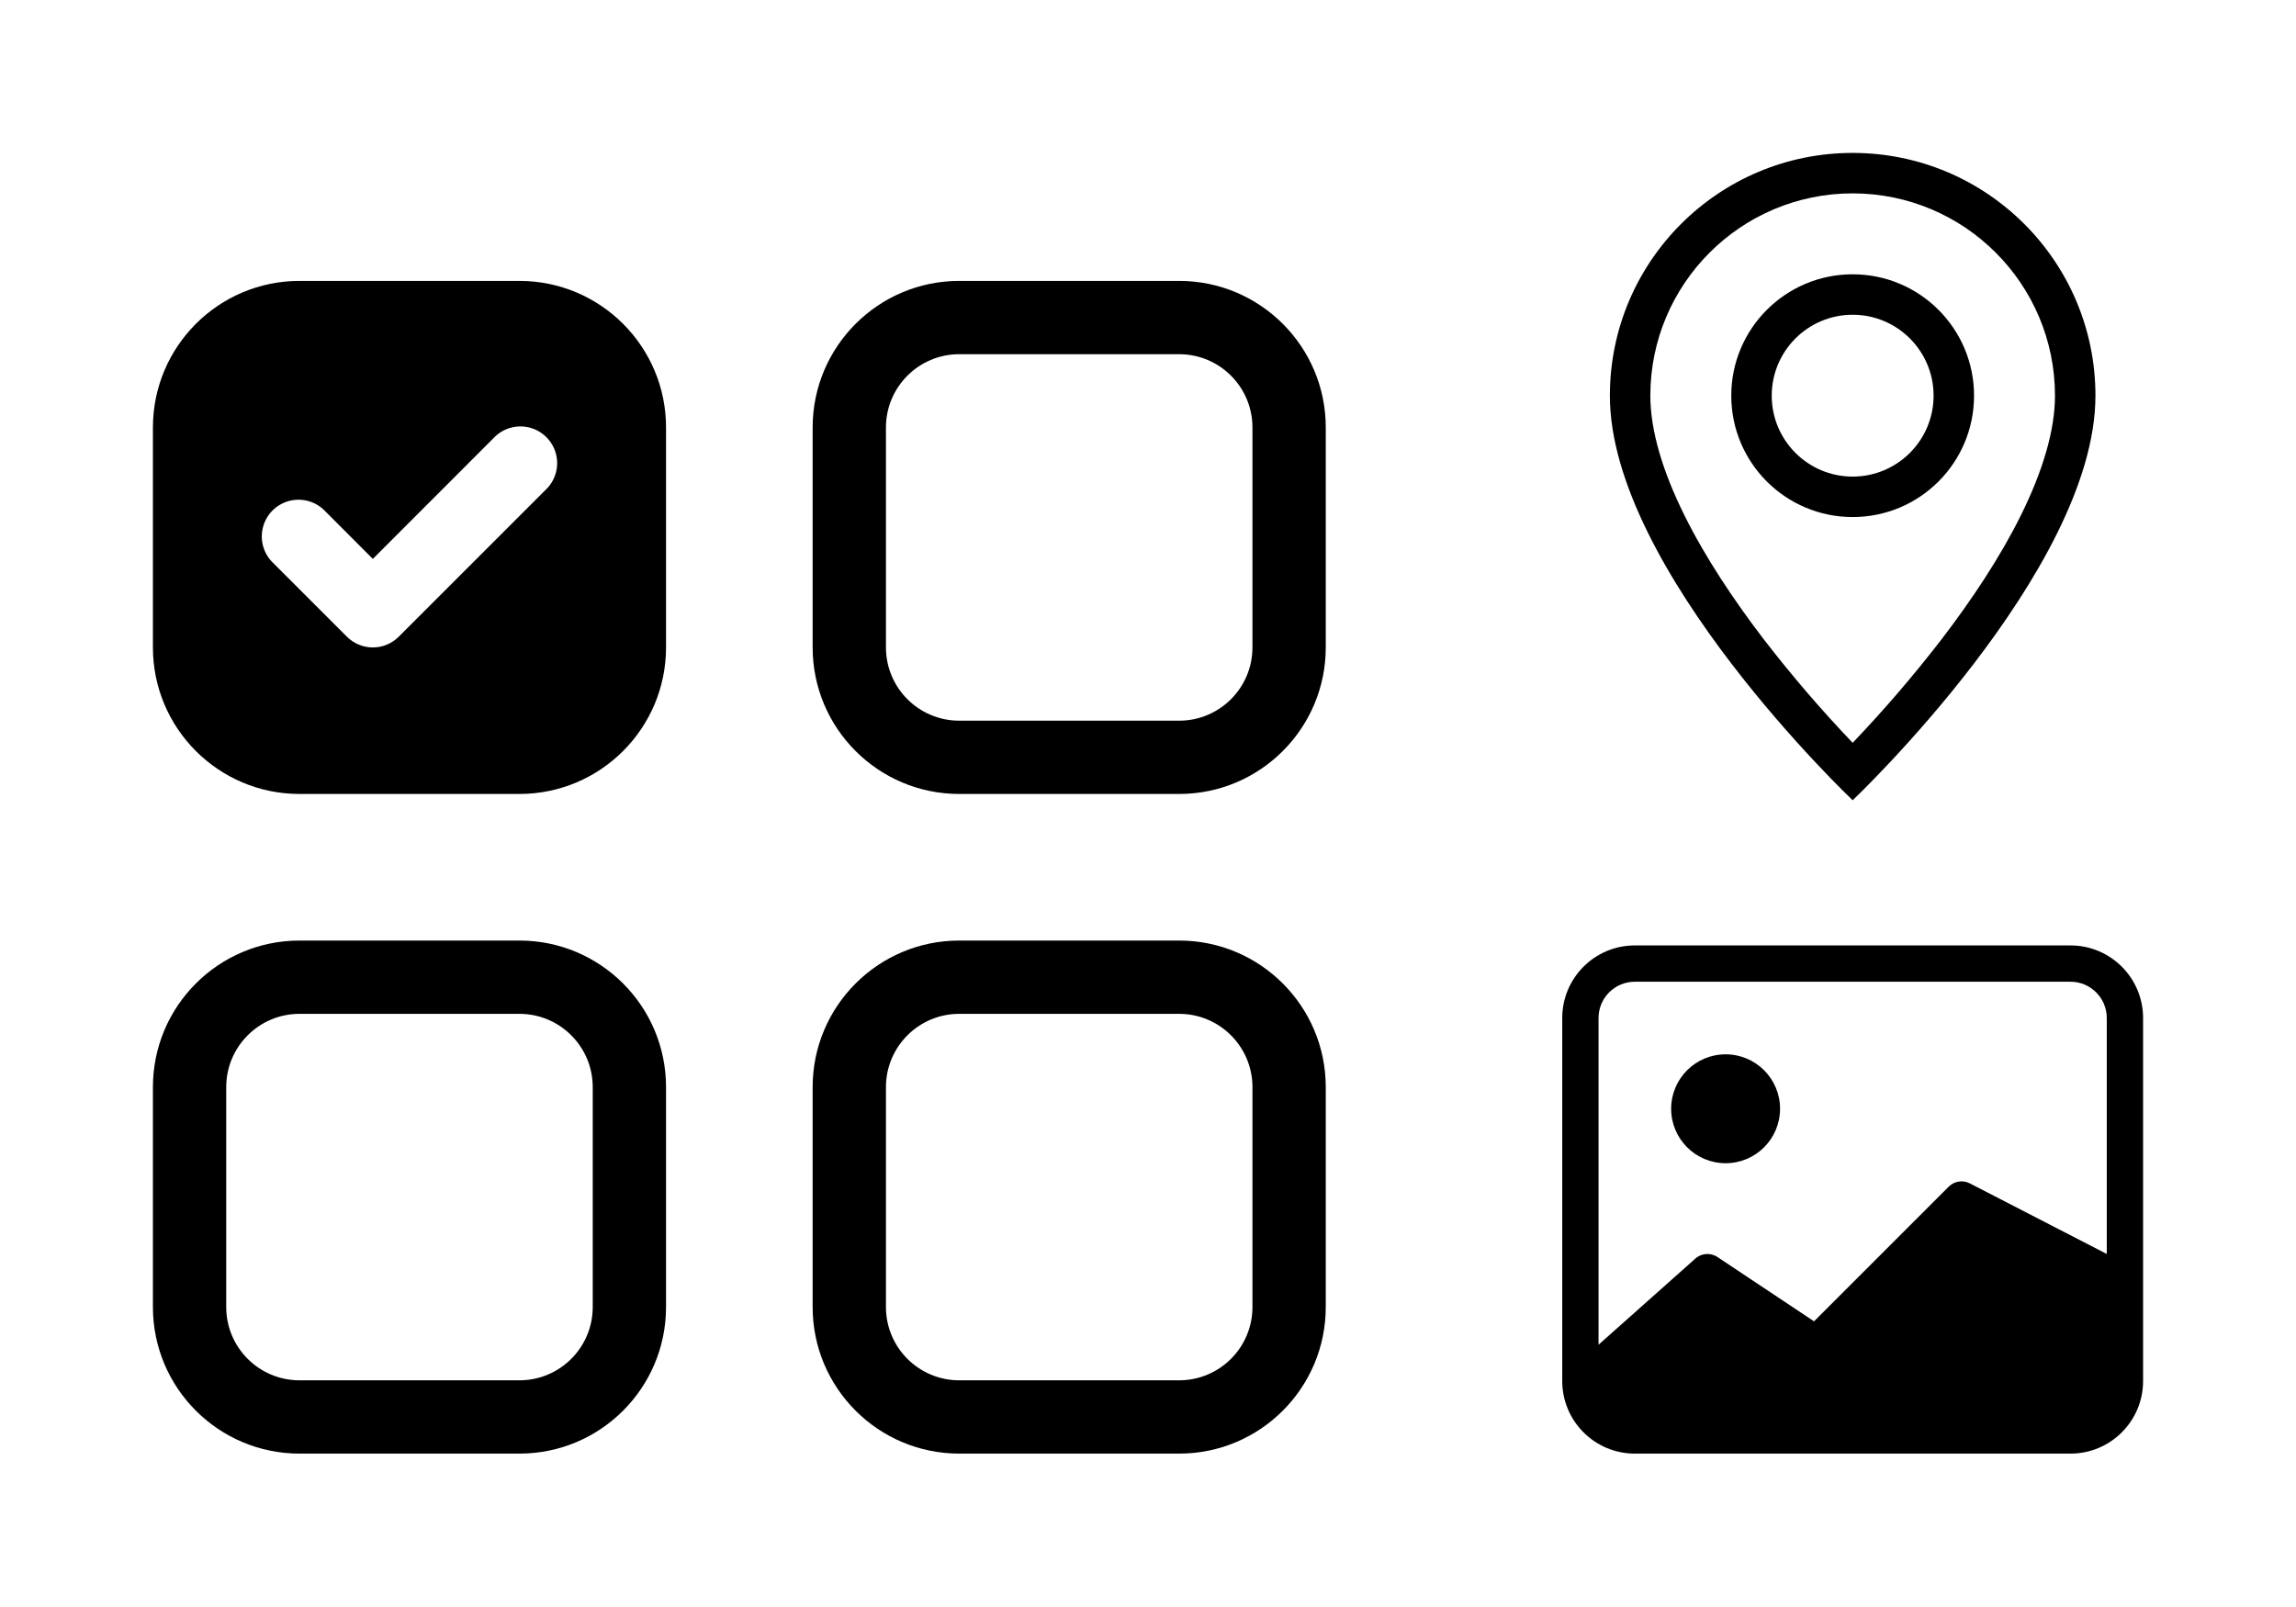
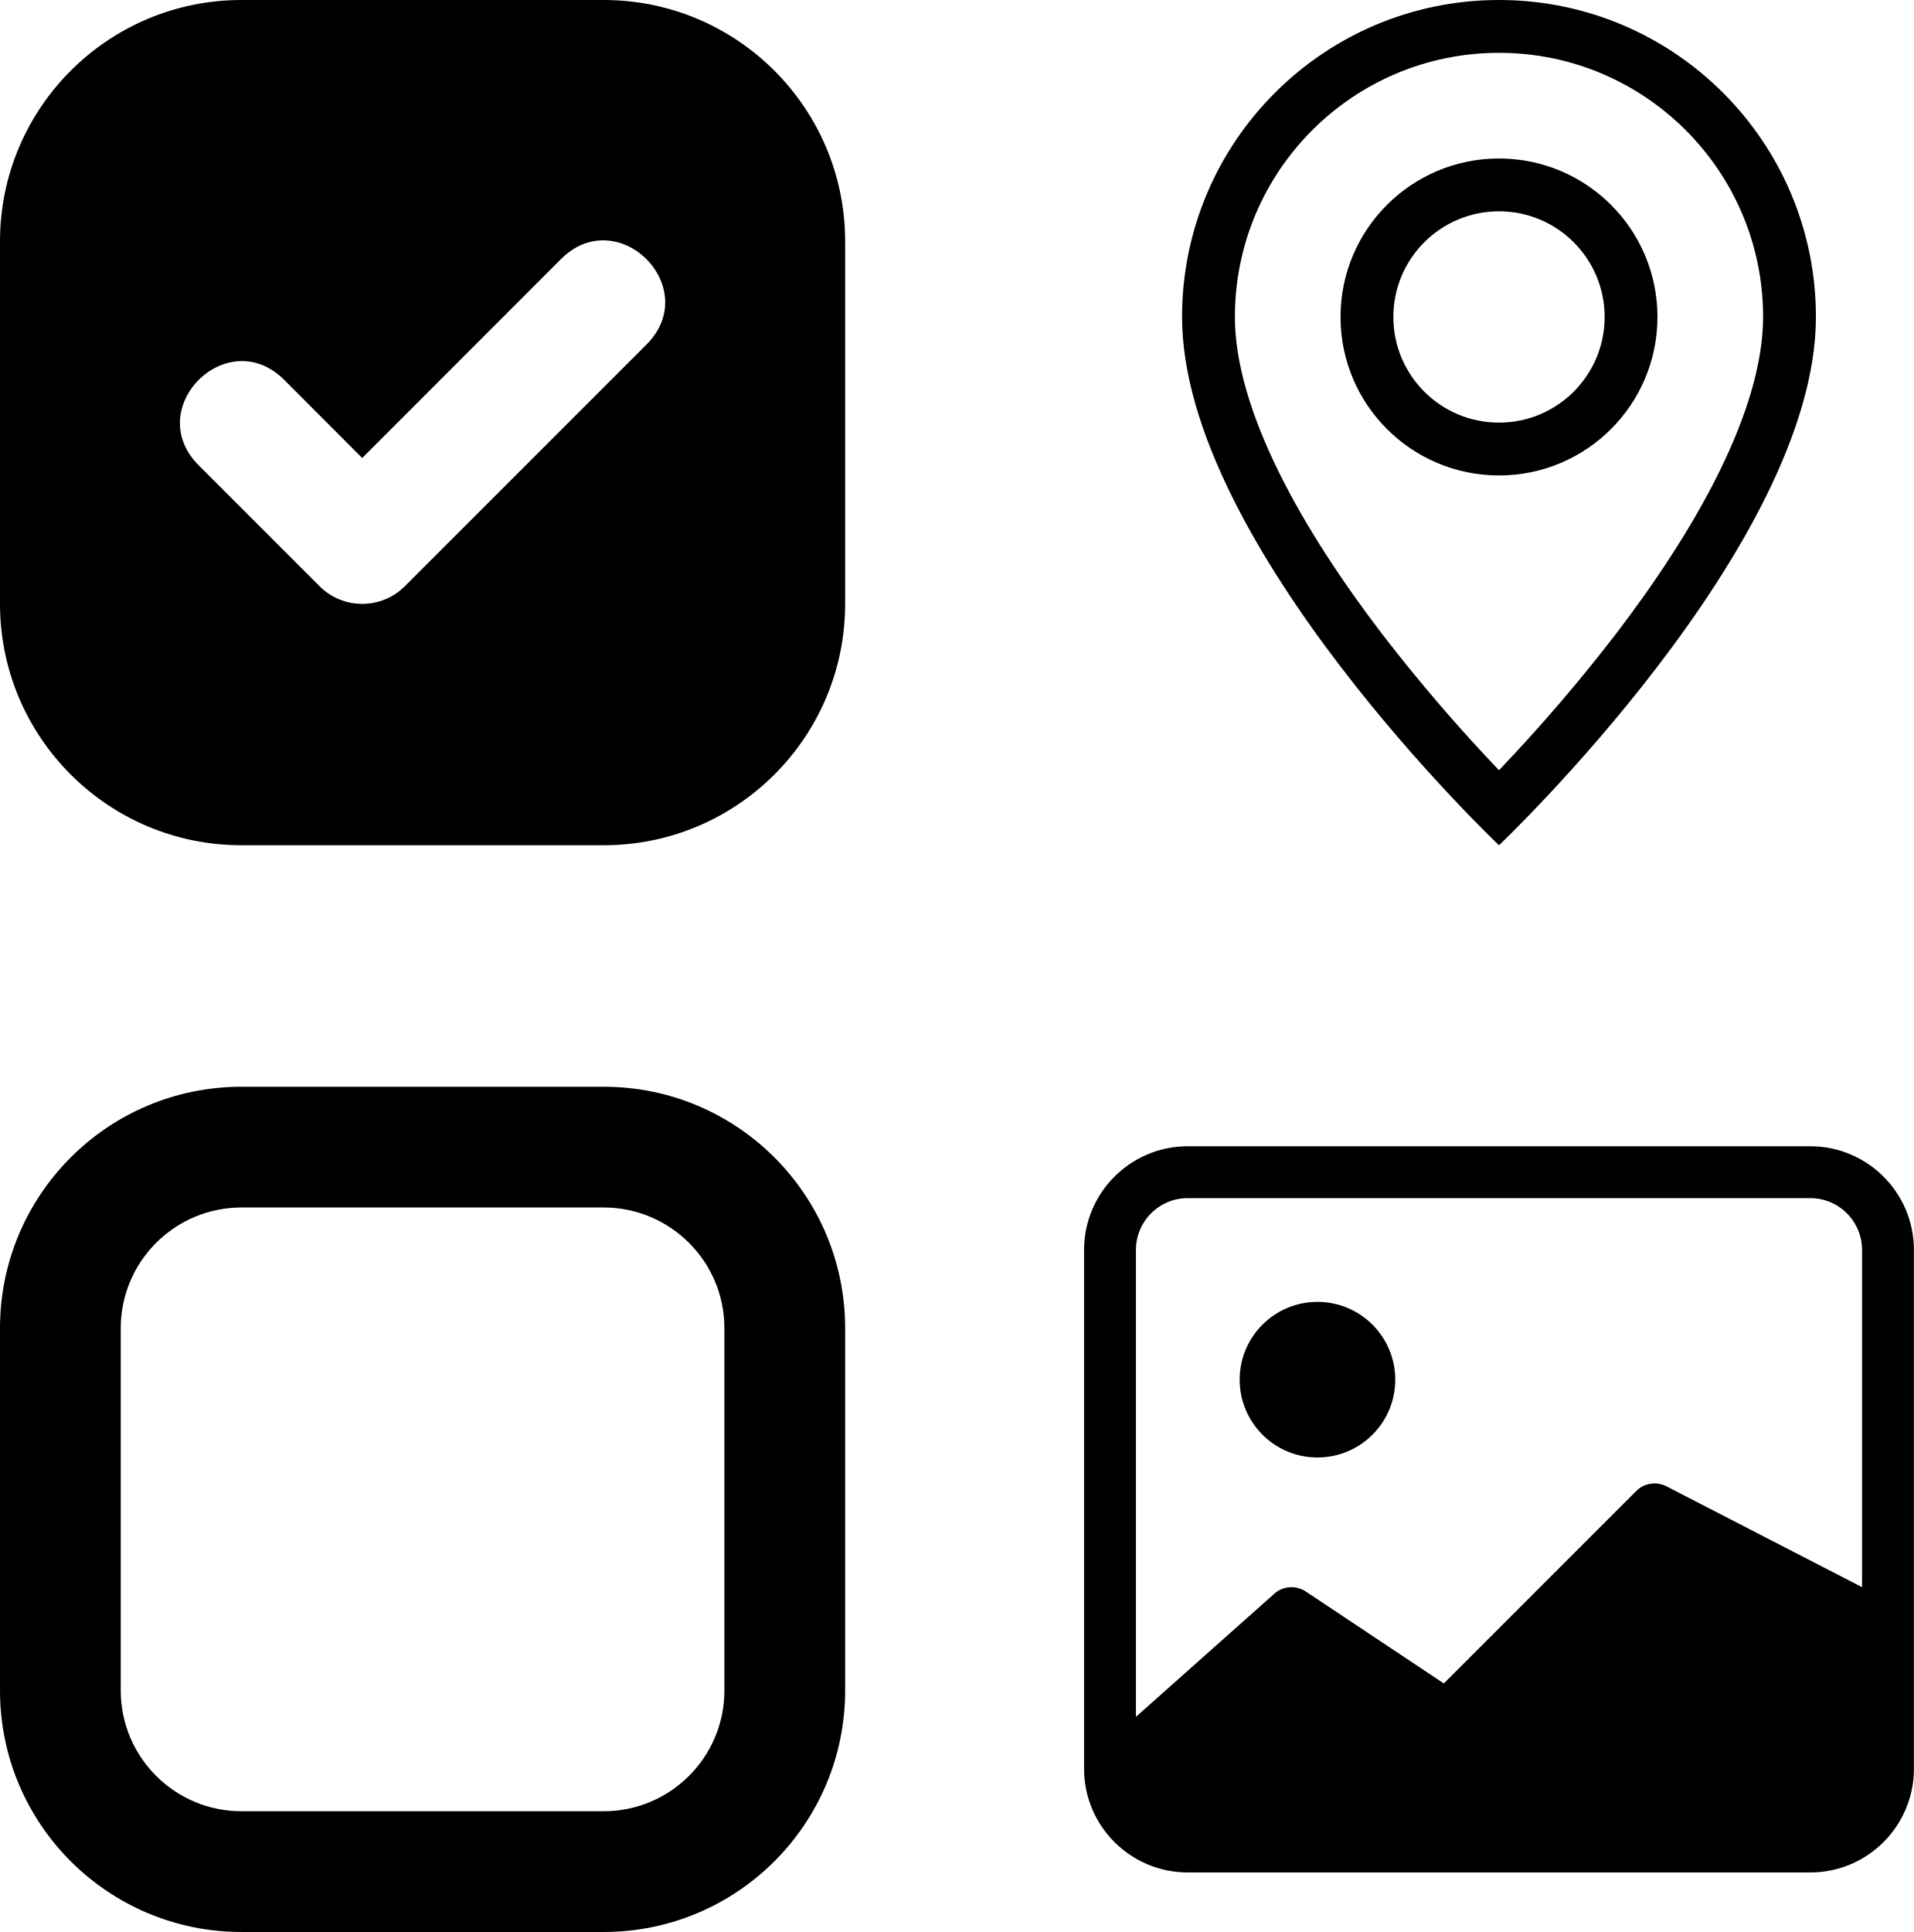
- <svg xmlns="http://www.w3.org/2000/svg" width="15.013mm" height="10.506mm" viewBox="0 0 15.013 10.506" version="1.1" id="svg5" xml:space="preserve">
+ <svg xmlns="http://www.w3.org/2000/svg" width="7.598mm" height="7.669mm" viewBox="0 0 7.598 7.669" version="1.1" id="svg5" xml:space="preserve">
  <defs id="defs2" />
-   <g id="layer1" transform="translate(-79.09231,-121.9248)">
-     <g id="g466" transform="translate(0.9998823,1.000018)">
-       <g style="fill:currentColor" id="g216" transform="matrix(0.2645833,0,0,0.2645833,88.08987,121.9248)">
-         <path d="m 12.166,8.94 c -0.524,1.062 -1.234,2.12 -1.96,3.07 A 32,32 0 0 1 8,14.58 32,32 0 0 1 5.794,12.01 C 5.068,11.06 4.358,10.002 3.834,8.94 3.304,7.867 3,6.862 3,6 a 5,5 0 0 1 10,0 c 0,0.862 -0.305,1.867 -0.834,2.94 M 8,16 c 0,0 6,-5.686 6,-10 A 6,6 0 0 0 2,6 c 0,4.314 6,10 6,10" id="path204" />
-         <path d="M 8,8 A 2,2 0 1 1 8,4 2,2 0 0 1 8,8 M 8,9 A 3,3 0 1 0 8,3 3,3 0 0 0 8,9" id="path206" />
-       </g>
-       <g style="fill:currentColor" id="g388" transform="matrix(0.2373766,0,0,0.2373766,88.30705,126.8701)">
-         <path d="m 6.002,5.5 a 1.5,1.5 0 1 1 -3,0 1.5,1.5 0 0 1 3,0" id="path376" />
-         <path d="m 2.002,1 a 2,2 0 0 0 -2,2 v 10 a 2,2 0 0 0 2,2 h 12 a 2,2 0 0 0 2,-2 V 3 a 2,2 0 0 0 -2,-2 z m 12,1 a 1,1 0 0 1 1,1 V 9.5 L 11.225,7.553 a 0.5,0.5 0 0 0 -0.577,0.093 l -3.71,3.71 -2.66,-1.772 A 0.5,0.5 0 0 0 3.648,9.646 L 1.002,12 V 3 a 1,1 0 0 1 1,-1 z" id="path378" />
-       </g>
-       <g style="fill:currentColor" id="g399" transform="matrix(0.479309,0,0,0.479309,79.09231,122.7618)">
-         <path d="m 2,10 h 3 a 1,1 0 0 1 1,1 v 3 A 1,1 0 0 1 5,15 H 2 A 1,1 0 0 1 1,14 v -3 a 1,1 0 0 1 1,-1 m 9,-9 h 3 a 1,1 0 0 1 1,1 V 5 A 1,1 0 0 1 14,6 H 11 A 1,1 0 0 1 10,5 V 2 a 1,1 0 0 1 1,-1 m 0,9 a 1,1 0 0 0 -1,1 v 3 a 1,1 0 0 0 1,1 h 3 a 1,1 0 0 0 1,-1 V 11 A 1,1 0 0 0 14,10 Z M 11,0 A 2,2 0 0 0 9,2 v 3 a 2,2 0 0 0 2,2 h 3 A 2,2 0 0 0 16,5 V 2 A 2,2 0 0 0 14,0 Z M 2,9 a 2,2 0 0 0 -2,2 v 3 a 2,2 0 0 0 2,2 H 5 A 2,2 0 0 0 7,14 V 11 A 2,2 0 0 0 5,9 Z m 7,2 a 2,2 0 0 1 2,-2 h 3 a 2,2 0 0 1 2,2 v 3 a 2,2 0 0 1 -2,2 H 11 A 2,2 0 0 1 9,14 Z M 0,2 A 2,2 0 0 1 2,0 H 5 A 2,2 0 0 1 7,2 V 5 A 2,2 0 0 1 5,7 H 2 A 2,2 0 0 1 0,5 Z M 5.354,2.854 A 0.501,0.501 0 1 0 4.646,2.146 L 3,3.793 2.354,3.146 A 0.501,0.501 0 1 0 1.646,3.854 l 1,1 a 0.5,0.5 0 0 0 0.708,0 z" id="path390" />
-       </g>
+   <g id="layer1" transform="translate(-80.0922,-123.7618)">
+     <g style="fill:currentColor" id="g216" transform="matrix(0.2096975,0,0,0.2096975,84.36552,123.7618)">
+       <path d="m 12.166,8.94 c -0.524,1.062 -1.234,2.12 -1.96,3.07 A 32,32 0 0 1 8,14.58 32,32 0 0 1 5.794,12.01 C 5.068,11.06 4.358,10.002 3.834,8.94 3.304,7.867 3,6.862 3,6 a 5,5 0 0 1 10,0 c 0,0.862 -0.305,1.867 -0.834,2.94 M 8,16 c 0,0 6,-5.686 6,-10 A 6,6 0 0 0 2,6 c 0,4.314 6,10 6,10" id="path204" />
+       <path d="M 8,8 A 2,2 0 1 1 8,4 2,2 0 0 1 8,8 M 8,9 A 3,3 0 1 0 8,3 3,3 0 0 0 8,9" id="path206" />
+     </g>
+     <g style="fill:currentColor" id="g388" transform="matrix(0.2059065,0,0,0.2059065,84.39544,128.1059)">
+       <path d="m 6.002,5.5 a 1.5,1.5 0 1 1 -3,0 1.5,1.5 0 0 1 3,0" id="path376" />
+       <path d="m 2.002,1 a 2,2 0 0 0 -2,2 v 10 a 2,2 0 0 0 2,2 h 12 a 2,2 0 0 0 2,-2 V 3 a 2,2 0 0 0 -2,-2 z m 12,1 a 1,1 0 0 1 1,1 V 9.5 L 11.225,7.553 a 0.5,0.5 0 0 0 -0.577,0.093 l -3.71,3.71 -2.66,-1.772 A 0.5,0.5 0 0 0 3.648,9.646 L 1.002,12 V 3 a 1,1 0 0 1 1,-1 z" id="path378" />
+     </g>
+     <g style="fill:currentColor" id="g399" transform="matrix(0.479309,0,0,0.479309,80.0922,123.7618)">
+       <path d="m 2,10 h 3 c 0.552,0 1,0.448 1,1 v 3 c 0,0.552 -0.448,1 -1,1 H 2 C 1.448,15 1,14.552 1,14 V 11 C 1,10.448 1.448,10 2,10 M 2,9 C 0.895,9 0,9.895 0,11 v 3 c 0,1.105 0.895,2 2,2 h 3 c 1.105,0 2,-0.895 2,-2 V 11 C 7,9.895 6.105,9 5,9 Z M 0,2 C 0,0.895 0.895,0 2,0 H 5 C 6.105,0 7,0.895 7,2 V 5 C 7,6.105 6.105,7 5,7 H 2 C 0.895,7 0,6.105 0,5 Z M 5.354,2.854 C 5.826,2.382 5.118,1.674 4.646,2.146 L 3,3.793 2.354,3.146 C 1.882,2.674 1.174,3.382 1.646,3.854 l 1,1 c 0.195,0.196 0.513,0.196 0.708,0 z" id="path390" />
    </g>
  </g>
</svg>
